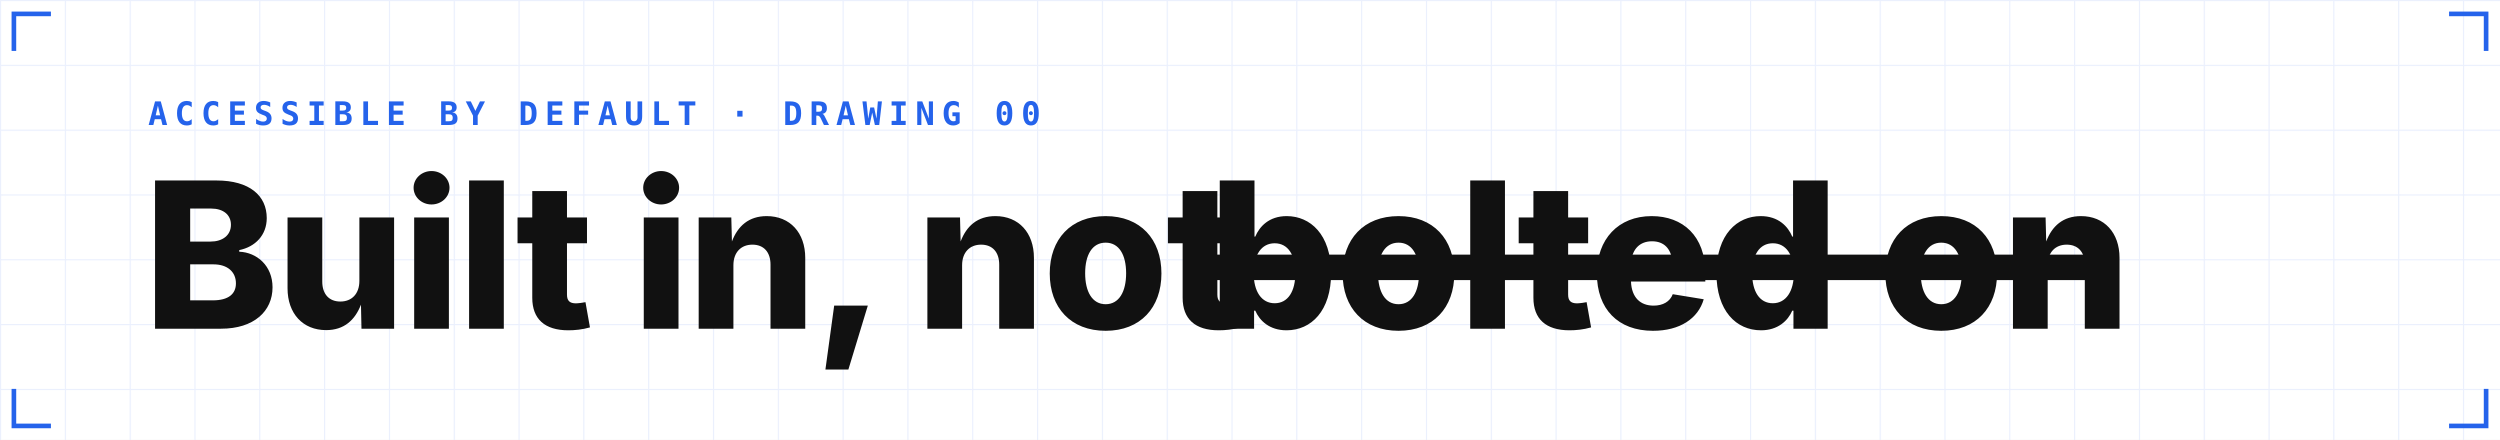
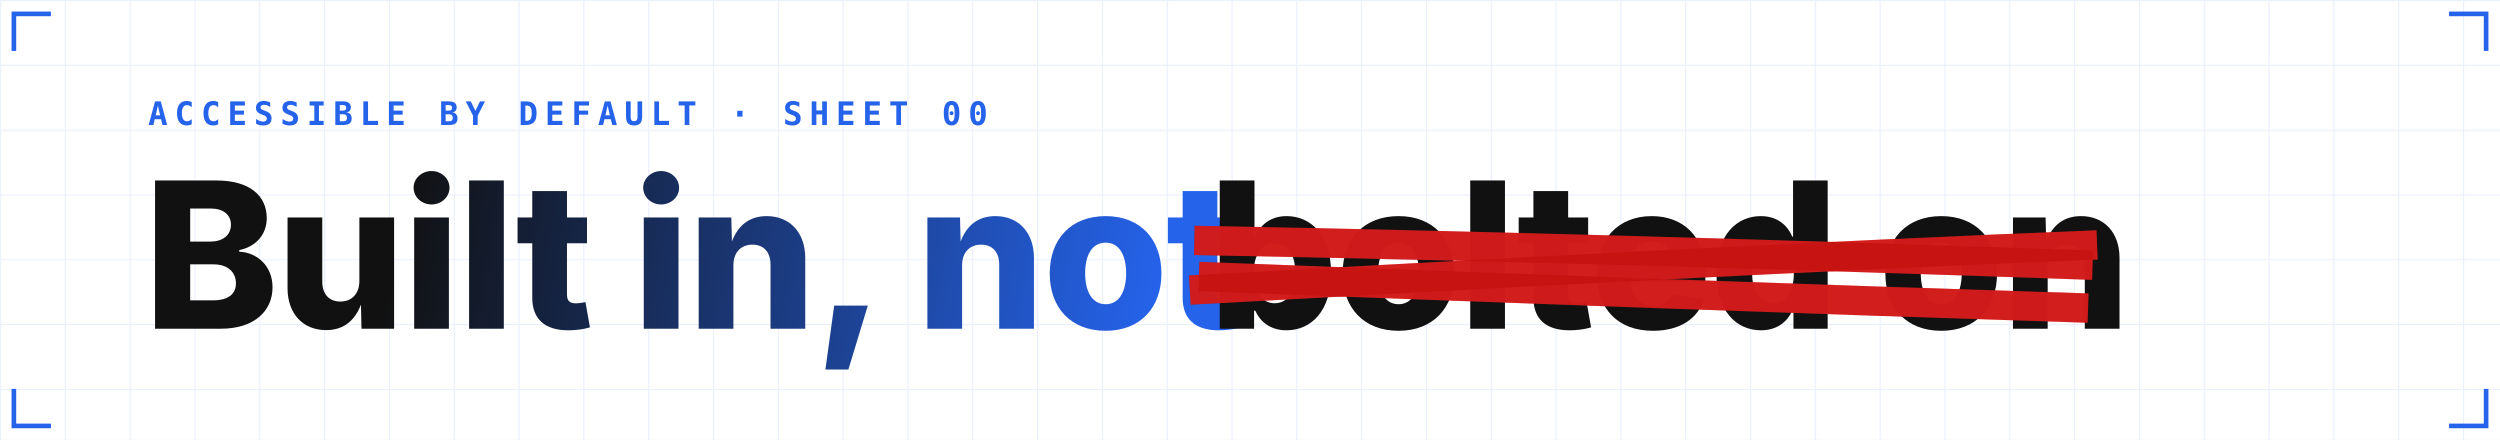
<svg xmlns="http://www.w3.org/2000/svg" viewBox="0 0 1080 190" width="1080" height="190">
  <style>
    .bg { fill: #ffffff; }
    .grid { stroke: rgba(37, 99, 235, 0.09); stroke-width: 1; }
    .reg { stroke: #2563eb; stroke-width: 2; fill: none; }
    .eyebrow { fill: #2563eb; font: 600 14px ui-monospace, "SF Mono", Menlo, Consolas, monospace; letter-spacing: 3px; }
    .ink { fill: #111111; font: 800 88px system-ui, -apple-system, "Segoe UI", sans-serif; letter-spacing: -1.2px; }
-     .strike { fill: #111111; transform-box: fill-box; transform-origin: left center; }
+     /* Element + class, so the dark-mode `.ink` fill below can't outrank it. */
+     text.affirmed { fill: url(#affirmed-ink); }
+     .stop-ink { stop-color: #111111; }
+     .stop-accent { stop-color: #2563eb; }
+ 
+     .slash { fill: none; stroke: #dc2626; stroke-width: 6.5; stroke-linecap: butt; stroke-opacity: 0.98; stroke-dashoffset: 0; }
+     /* A 35%-multiplied repaint of the same three strokes, so the crossings
+        burn the way layered marker does. */
+     .slash-ink { mix-blend-mode: multiply; opacity: 0.35; }

    @media (prefers-color-scheme: dark) {
      .bg { fill: #1e1e1e; }
      .grid { stroke: rgba(59, 130, 246, 0.12); }
      .reg { stroke: #3b82f6; }
      .eyebrow { fill: #3b82f6; }
      .ink { fill: #f0f0f0; }
-       .strike { fill: #f0f0f0; }
+       .stop-ink { stop-color: #f0f0f0; }
+       .stop-accent { stop-color: #3b82f6; }
+       .slash { stroke: #f87171; }
    }

-     /* Replays 3 times (~25s) then settles struck — finite, so it needs no
-        pause control (WCAG 2.2.2); an image couldn't offer one. Note: no
-        angle brackets in this style element, ever — in XML they are markup
-        and silently truncate the stylesheet. `backwards` holds the undrawn
-        0% state through the delay; after the last cycle the element returns
-        to its base (struck) state. */
+     /* Draws, wipes, and redraws 3 times (~25s), then settles struck — finite,
+        so it needs no pause control (WCAG 2.2.2); an image couldn't offer one.
+        Note: no angle brackets in this style element, ever — in XML they are
+        markup and silently truncate the stylesheet. `backwards` holds the
+        undrawn 0% state through the delay; after the last cycle the strokes
+        return to their base (struck) state. */
    @media (prefers-reduced-motion: no-preference) {
-       .strike {
-         animation: strike-cycle 8s cubic-bezier(0.4, 0, 0.2, 1) 0.9s 3 backwards;
+       .slash {
+         animation: strike-cycle 8s cubic-bezier(0.3, 0.1, 0.3, 1) 0.9s 3 backwards;
      }

+       /* Three slashes, one after another, as a returning hand would. */
+       .slash-2 { animation-delay: 1.14s; }
+       .slash-3 { animation-delay: 1.38s; }
+ 
      @keyframes strike-cycle {
-         0% { transform: scaleX(0); opacity: 1; }
-         10% { transform: scaleX(1); opacity: 1; }
-         75% { transform: scaleX(1); opacity: 1; }
-         82% { transform: scaleX(1); opacity: 0; }
-         83% { transform: scaleX(0); opacity: 0; }
-         91% { transform: scaleX(0); opacity: 1; }
-         100% { transform: scaleX(0); opacity: 1; }
+         0% { stroke-dashoffset: 210; }
+         2.5% { stroke-dashoffset: 0; }
+         72% { stroke-dashoffset: 0; }
+         78% { stroke-dashoffset: -210; }
+         100% { stroke-dashoffset: -210; }
      }
    }
  </style>
  <rect class="bg" width="1080" height="190" />
  <defs>
    <pattern id="sheet-grid" width="28" height="28" patternUnits="userSpaceOnUse">
      <path class="grid" d="M28 0H0V28" fill="none" />
    </pattern>
+     <linearGradient id="affirmed-ink" gradientUnits="userSpaceOnUse" x1="62" y1="88" x2="495" y2="163">
+       <stop class="stop-ink" offset="0.25" />
+       <stop class="stop-accent" offset="1" />
+     </linearGradient>
  </defs>
  <rect width="1080" height="190" fill="url(#sheet-grid)" />
  <path class="reg" d="M6 22V6h16" />
  <path class="reg" d="M1058 6h16v16" />
  <path class="reg" d="M22 184H6v-16" />
  <path class="reg" d="M1074 168v16h-16" />
-   <text class="eyebrow" x="64" y="54">ACCESSIBLE BY DEFAULT · DRAWING 00</text>
-   <text class="ink" x="62" y="142" textLength="433" lengthAdjust="spacing">Built in, not</text>
+   <text class="eyebrow" x="64" y="54">ACCESSIBLE BY DEFAULT · SHEET 00</text>
+   <text class="ink affirmed" x="62" y="142" textLength="433" lengthAdjust="spacing">Built in, not</text>
  <text class="ink" x="522" y="142" textLength="374" lengthAdjust="spacing">bolted on</text>
-   <rect class="strike" x="514" y="110" width="390" height="11" />
+   <svg x="514" y="55" width="390" height="86" viewBox="0 0 200 44" overflow="visible">
+     <g stroke-dasharray="210">
+       <path class="slash slash-1" d="M 1 25 C 66 26.2, 134 28.2, 200 30.5" />
+       <path class="slash slash-2" d="M 201 26 C 136 28.6, 66 32.4, 0 36" />
+       <path class="slash slash-3" d="M 2 33 C 70 35.6, 136 38, 199 40" />
+       <path class="slash slash-ink slash-1" d="M 1 25 C 66 26.2, 134 28.2, 200 30.5" />
+       <path class="slash slash-ink slash-2" d="M 201 26 C 136 28.6, 66 32.4, 0 36" />
+       <path class="slash slash-ink slash-3" d="M 2 33 C 70 35.6, 136 38, 199 40" />
+     </g>
+   </svg>
</svg>
